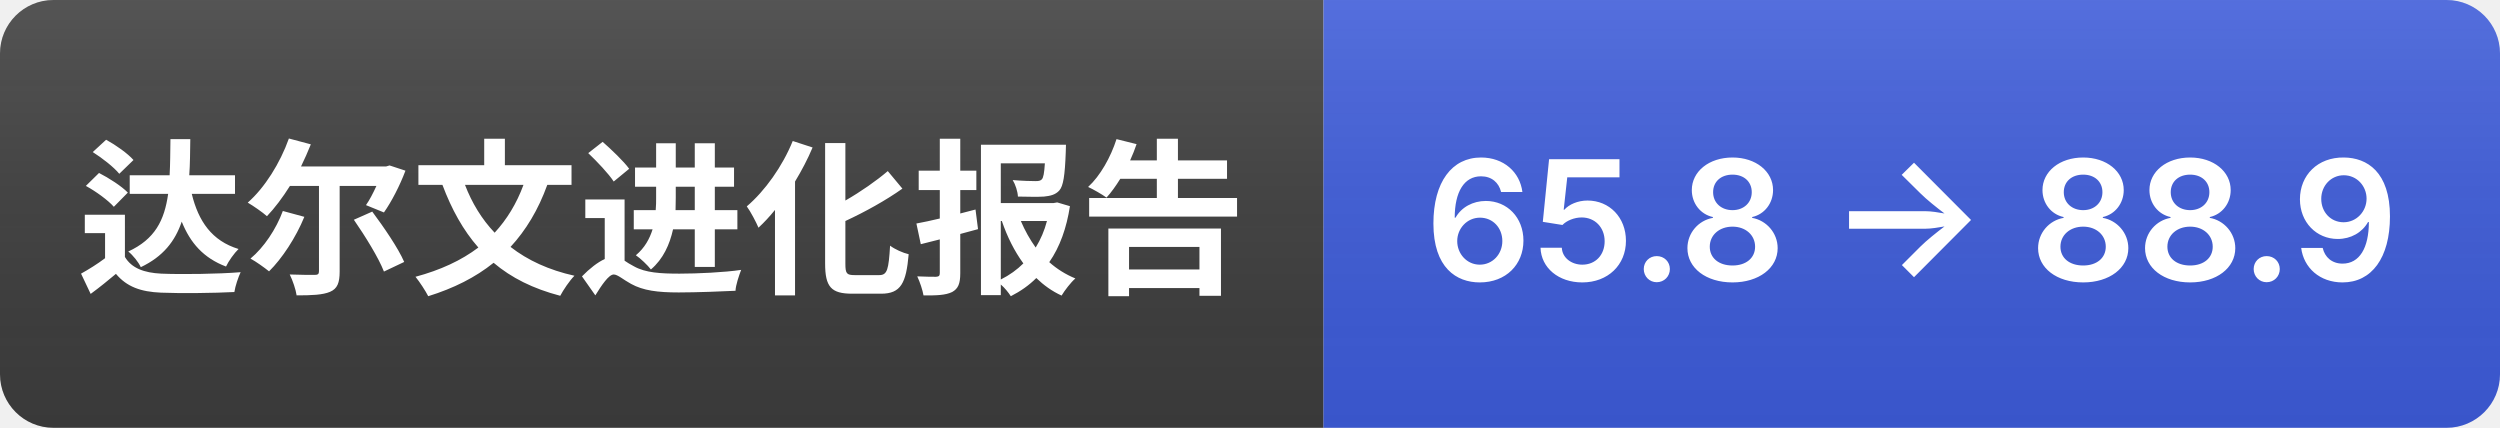
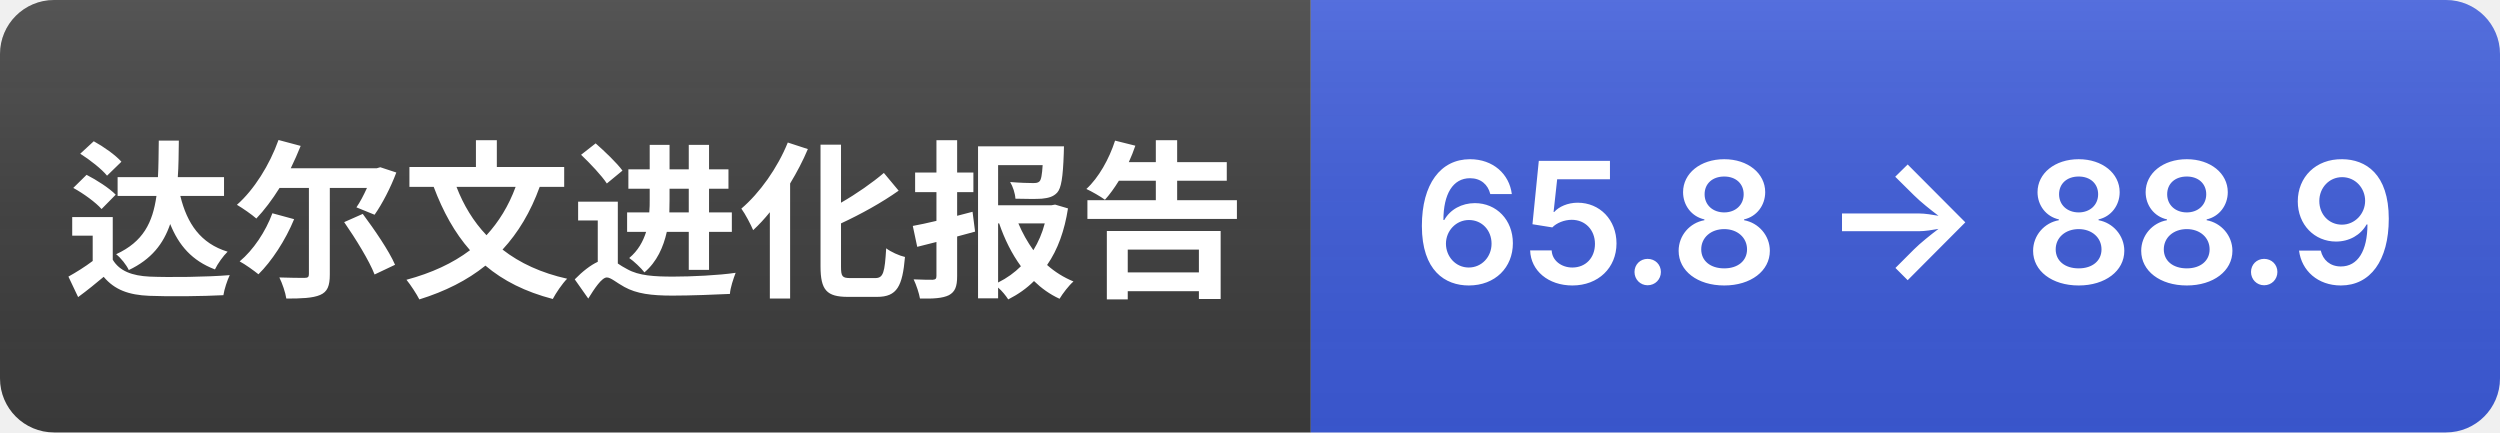
- <svg xmlns="http://www.w3.org/2000/svg" viewBox="0 0 187 32" width="100%" role="img" aria-labelledby="t">
+ <svg xmlns="http://www.w3.org/2000/svg" viewBox="0 0 185 32" width="100%" role="img" aria-labelledby="t">
  <defs>
    <linearGradient id="shp246043110" x2="0" y2="100%">
      <stop stop-color="#fff" stop-opacity=".12" />
      <stop offset="1" stop-color="#000" stop-opacity=".06" />
    </linearGradient>
    <clipPath id="clp246043110">
-       <rect width="187" height="32" rx="4" />
+       <rect width="185" height="32" rx="4" />
    </clipPath>
  </defs>
  <g clip-path="url(#clp246043110)">
-     <rect width="99" height="32" fill="#3d3d3d" />
-     <rect x="99" width="88" height="32" fill="#3d5bd8" />
-     <rect width="187" height="32" fill="url(#shp246043110)" />
+     <rect width="97" height="32" fill="#3d3d3d" />
+     <rect x="97" width="88" height="32" fill="#3d5bd8" />
+     <rect width="185" height="32" fill="url(#shp246043110)" />
  </g>
  <g font-family="system-ui, -apple-system, 'Segoe UI', 'Helvetica Neue', 'Microsoft YaHei', sans-serif" font-size="12.5" font-weight="600" text-anchor="middle">
-     <text x="49.5" y="21" fill="#ffffff">达尔文进化报告</text>
-     <text x="143.0" y="21" fill="#ffffff">65.8 → 88.9</text>
+     <text x="48.5" y="21" fill="#ffffff">达尔文进化报告</text>
+     <text x="141.0" y="21" fill="#ffffff">65.8 → 88.9</text>
  </g>
</svg>
